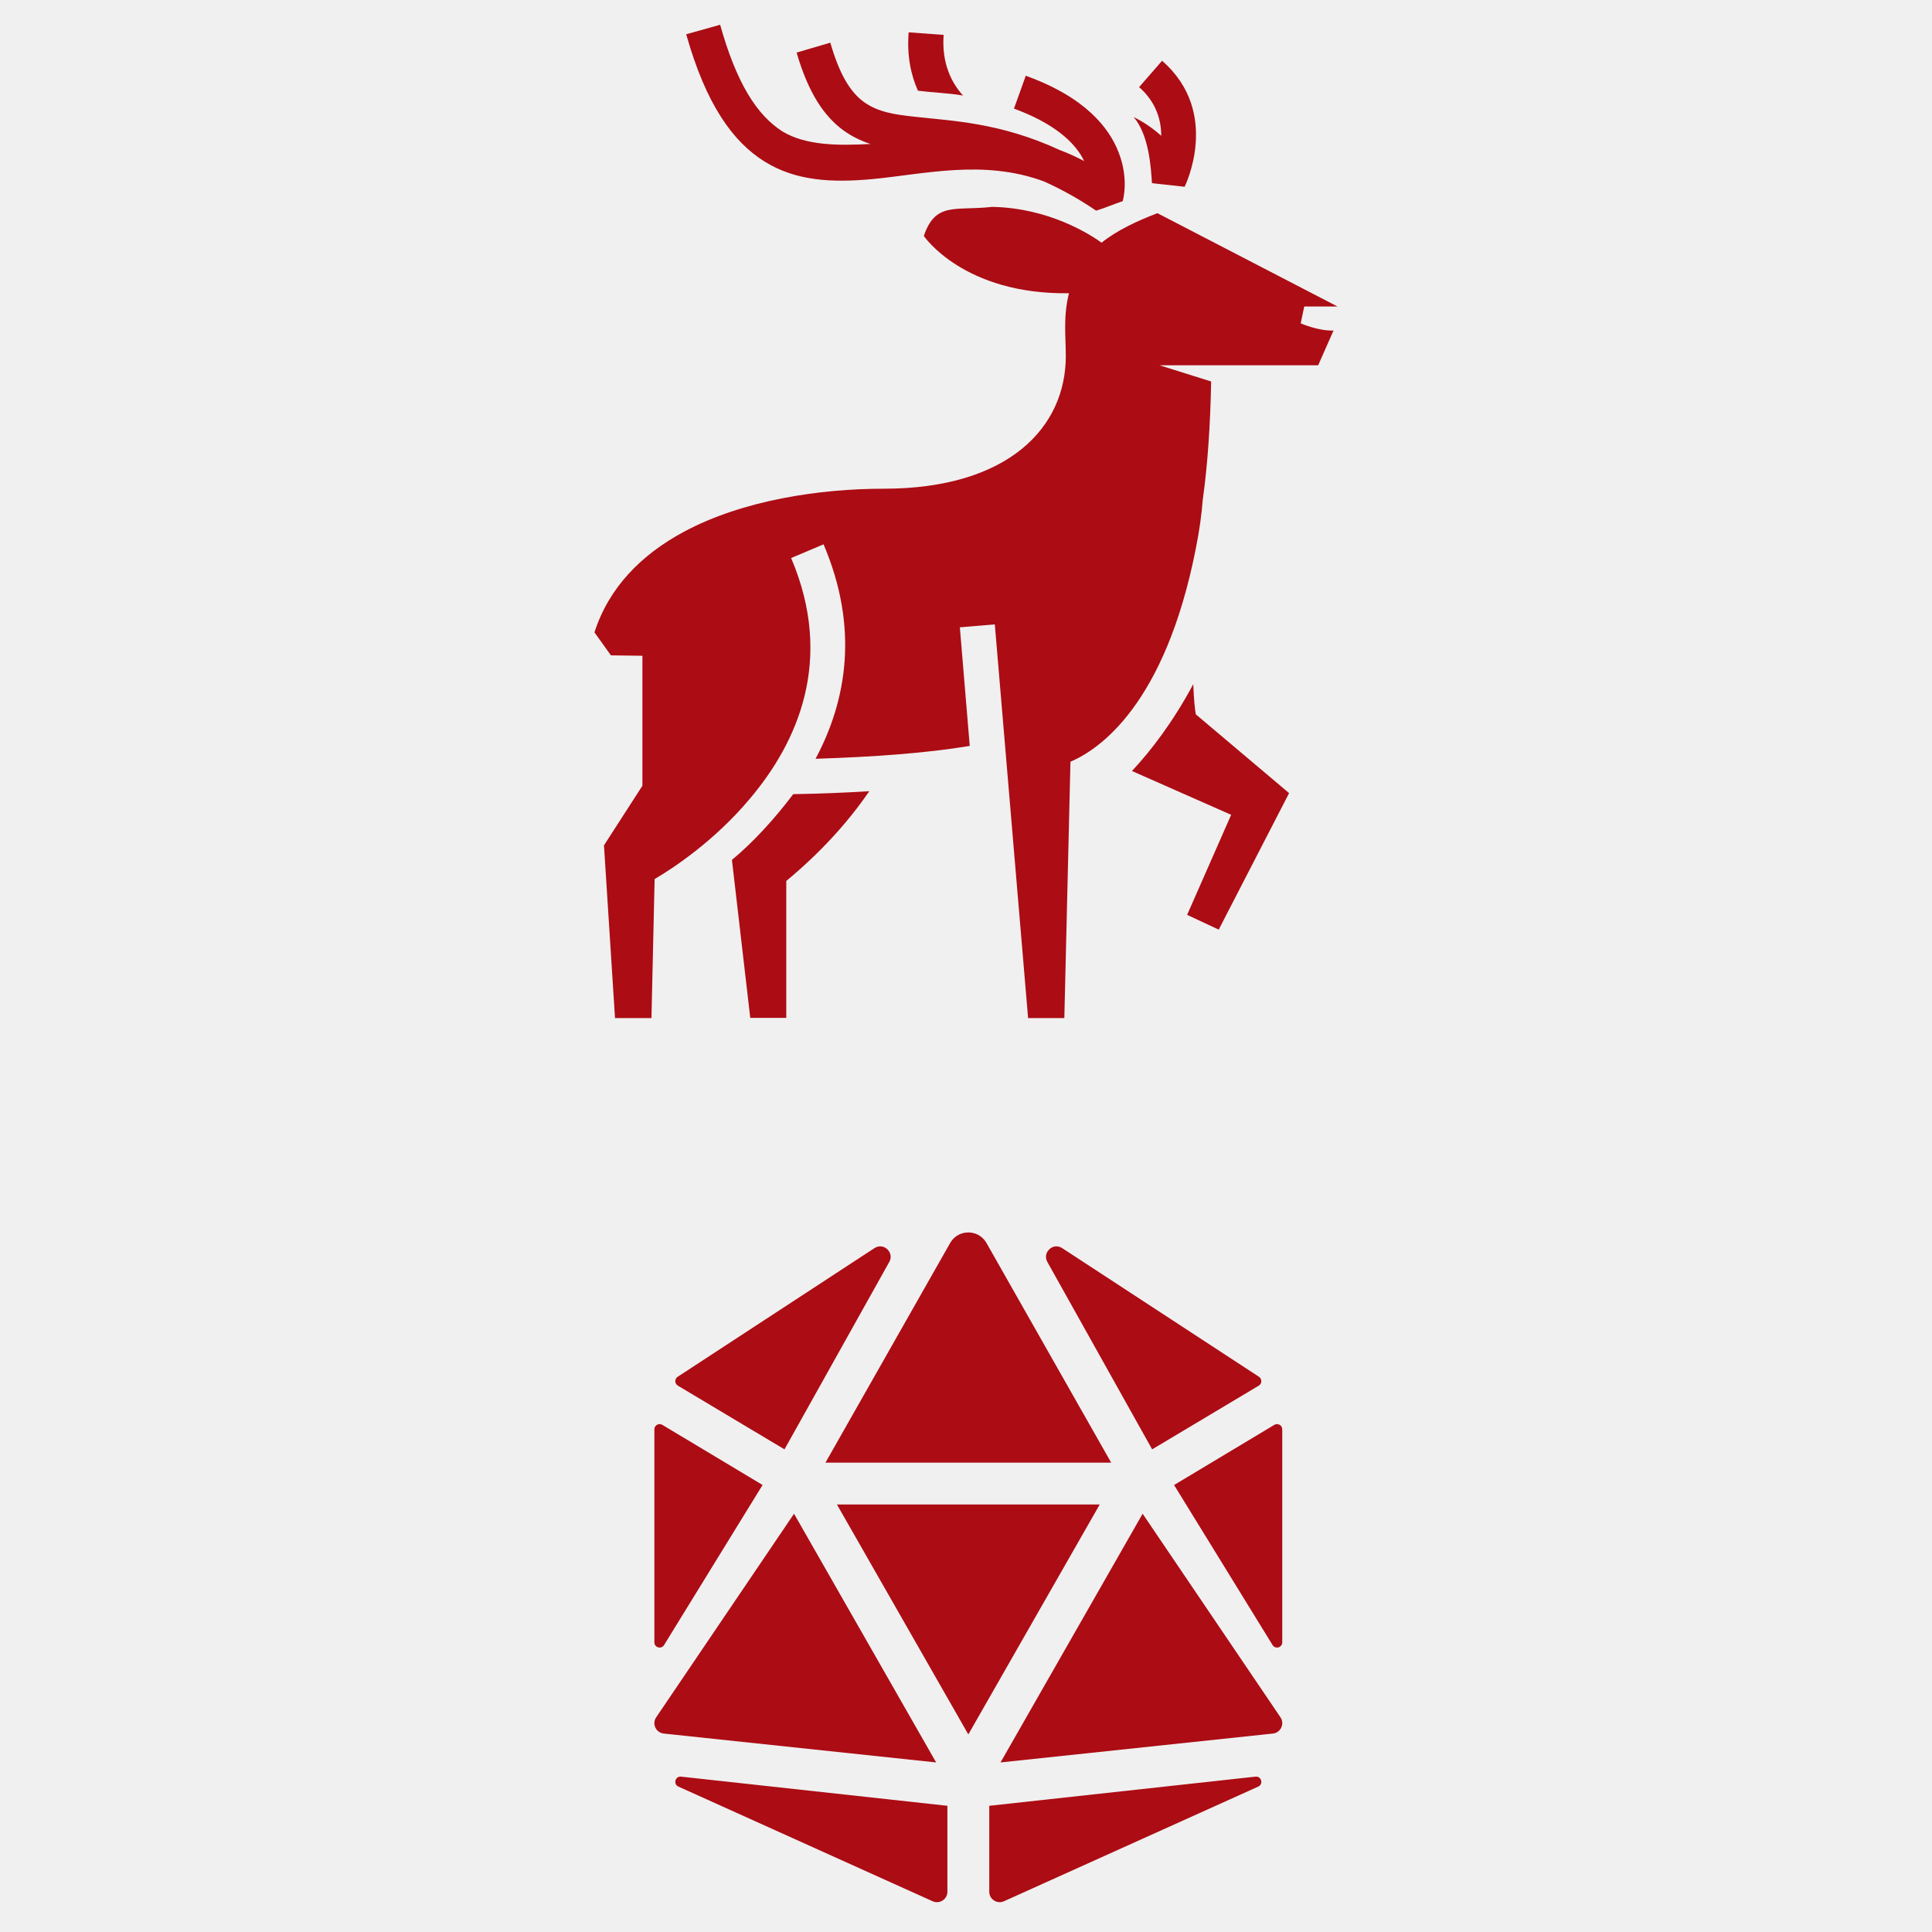
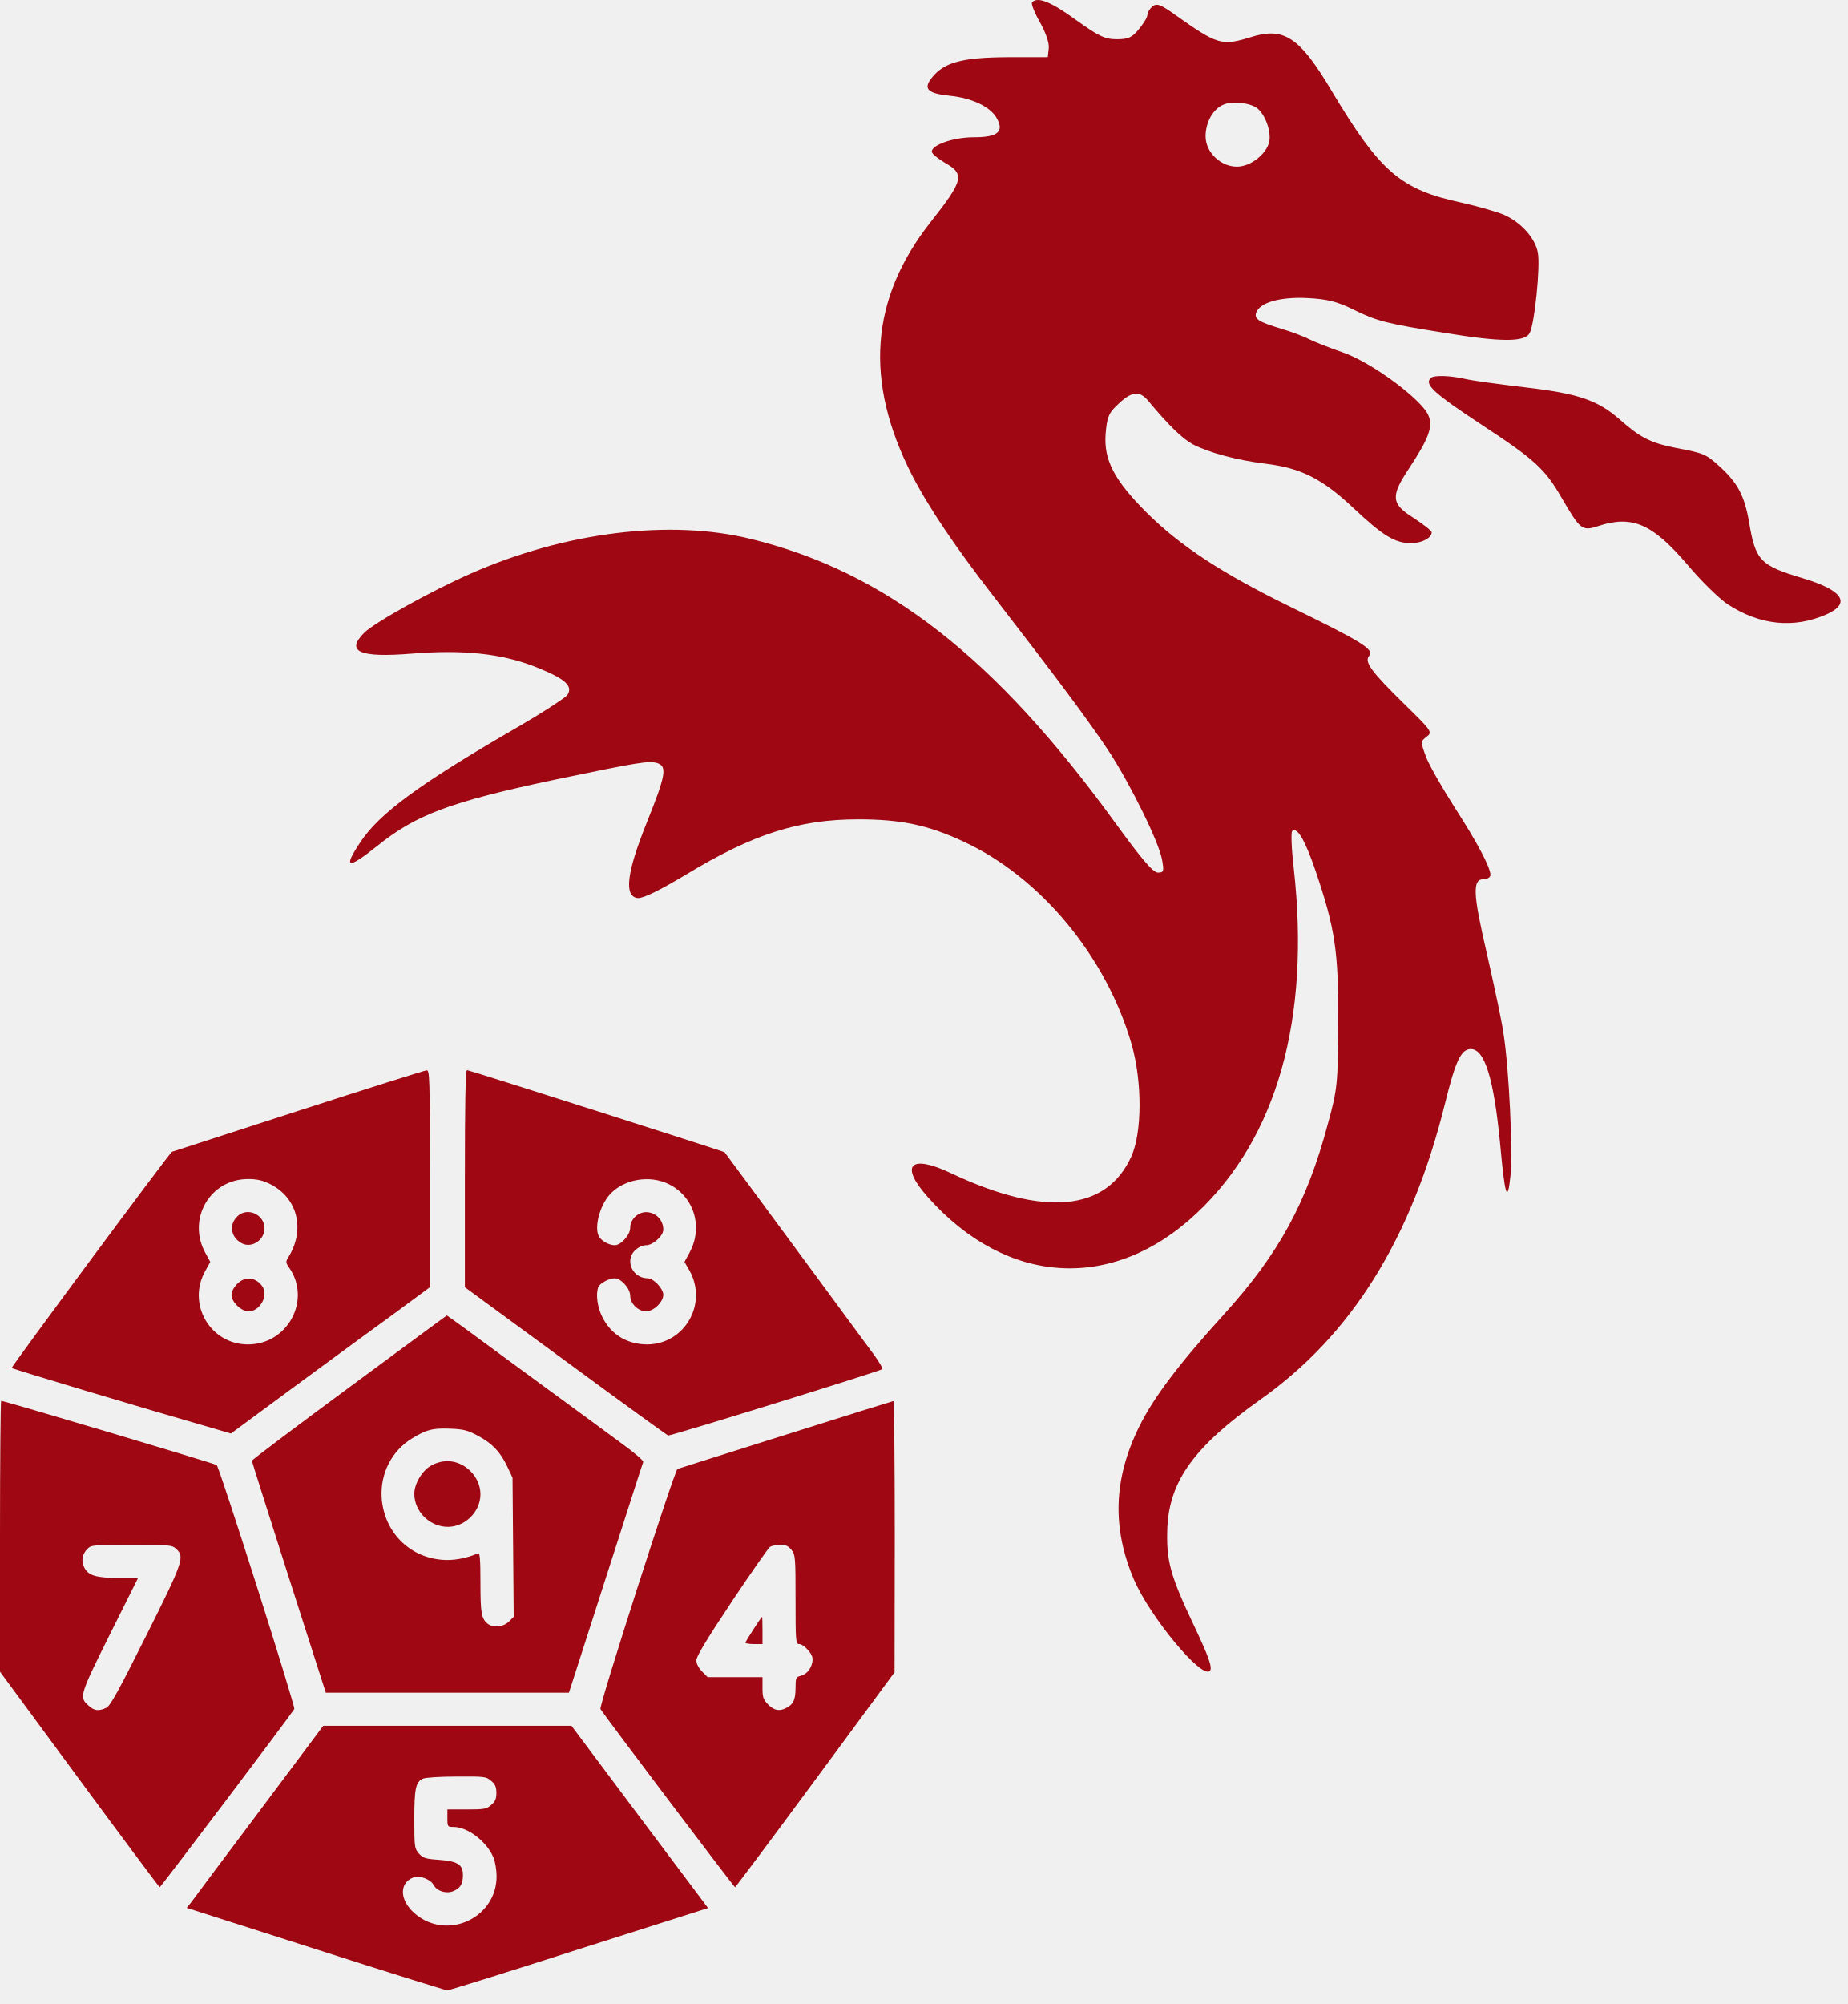
- <svg xmlns="http://www.w3.org/2000/svg" width="78" height="78" viewBox="0 0 78 78" fill="none">
-   <path d="M29.074 1L27.704 1.383C28.504 4.232 29.601 5.728 30.851 6.511C32.118 7.31 33.581 7.378 35.18 7.234C37.306 7.038 39.704 6.417 42.153 7.327C42.817 7.625 43.514 8.003 44.254 8.505C44.645 8.386 44.985 8.233 45.325 8.122C45.325 8.122 45.598 7.251 45.156 6.137C44.773 5.159 43.82 3.925 41.413 3.058L40.937 4.385C42.417 4.929 43.217 5.601 43.625 6.239C43.684 6.332 43.727 6.417 43.769 6.502C43.446 6.332 43.114 6.179 42.791 6.06C40.401 4.955 38.488 4.886 36.957 4.716C36.141 4.631 35.452 4.529 34.882 4.121C34.312 3.704 33.887 2.982 33.522 1.723L32.161 2.123C32.645 3.789 33.292 4.708 34.049 5.261C34.389 5.507 34.755 5.686 35.146 5.813C33.802 5.886 32.535 5.87 31.599 5.312C30.562 4.657 29.737 3.364 29.074 1ZM36.685 1.306C36.609 2.259 36.779 3.033 37.059 3.662C37.714 3.744 38.284 3.755 38.879 3.857C38.42 3.347 38.012 2.565 38.097 1.408L36.685 1.306ZM46.916 2.454L45.989 3.517C46.686 4.13 46.882 4.861 46.882 5.482C46.508 5.148 46.167 4.926 45.768 4.725C46.38 5.441 46.465 6.712 46.508 7.395L47.826 7.54C47.826 7.54 49.323 4.546 46.916 2.454ZM40.053 8.352C38.565 8.522 37.774 8.131 37.297 9.526C37.297 9.526 38.896 11.898 43.157 11.839C42.919 12.808 43.029 13.523 43.029 14.382C43.029 17.239 40.733 19.731 35.673 19.731C33.105 19.731 29.984 20.19 27.602 21.474C25.91 22.384 24.586 23.702 24 25.531L24.664 26.458L25.936 26.475V31.722L24.384 34.129L24.83 41.102H26.301L26.429 35.489C27.16 35.064 28.836 33.959 30.264 32.258C32.203 29.97 33.692 26.645 31.94 22.529L33.249 21.976C34.687 25.352 34.185 28.278 32.926 30.634C35.333 30.557 37.4 30.404 39.151 30.115L38.752 25.327L40.163 25.208L41.507 41.102H42.97L43.217 30.753C44.382 30.259 47.035 28.448 48.277 22.155C48.43 21.389 48.515 20.743 48.557 20.19C48.753 18.787 48.863 17.205 48.897 15.402L46.814 14.747H53.218L53.838 13.344C53.235 13.37 52.512 13.055 52.512 13.055L52.656 12.375H54L46.729 8.607C45.921 8.913 45.07 9.313 44.475 9.798C43.999 9.458 42.349 8.395 40.053 8.352ZM48.175 27.623C47.35 29.162 46.465 30.31 45.7 31.127L49.705 32.896L47.928 36.935L49.203 37.531L52.044 32.02L48.277 28.839C48.242 28.643 48.2 28.261 48.175 27.623ZM35.095 31.943C34.134 32.003 33.113 32.045 32.025 32.062C31.285 33.04 30.434 33.984 29.55 34.716L30.29 41.094H31.744V35.566C32.365 35.056 33.862 33.755 35.095 31.943Z" fill="#AC0C14" />
-   <g clip-path="url(#clip0_1415_42)">
-     <path d="M32.057 61.114L26.482 69.347C26.32 69.611 26.488 69.954 26.796 69.988L37.794 71.154L32.057 61.114ZM26.81 66.415L30.787 59.953L26.739 57.525C26.598 57.441 26.419 57.542 26.419 57.706V66.305C26.419 66.517 26.698 66.597 26.81 66.415ZM27.383 72.127L37.649 76.757C37.929 76.886 38.249 76.681 38.249 76.373V72.905L27.499 71.728C27.264 71.701 27.17 72.023 27.383 72.127ZM31.672 58.514L35.893 50.965C36.123 50.592 35.704 50.16 35.324 50.377L27.36 55.584C27.229 55.67 27.233 55.862 27.366 55.942L31.672 58.514ZM39.094 59.051H44.861L39.813 50.159C39.648 49.891 39.371 49.757 39.094 49.757C38.816 49.757 38.539 49.891 38.374 50.159L33.326 59.051H39.094ZM51.448 57.525L47.401 59.954L51.377 66.415C51.489 66.597 51.768 66.518 51.768 66.305V57.706C51.768 57.542 51.589 57.441 51.448 57.525ZM46.515 58.514L50.821 55.942C50.955 55.862 50.958 55.669 50.828 55.584L42.863 50.377C42.484 50.16 42.065 50.592 42.294 50.965L46.515 58.514ZM50.688 71.728L39.939 72.905V76.373C39.939 76.681 40.258 76.886 40.538 76.756L50.805 72.127C51.017 72.023 50.923 71.701 50.688 71.728ZM46.131 61.114L40.394 71.154L51.392 69.988C51.7 69.954 51.868 69.611 51.706 69.347L46.131 61.114ZM39.094 60.741H33.79L39.094 70.023L44.398 60.741H39.094Z" fill="#AC0C14" />
-   </g>
-   <defs>
-     <clipPath id="clip0_1415_42">
-       <rect width="25.349" height="27.039" fill="white" transform="translate(26.4191 49.7567)" />
-     </clipPath>
-   </defs>
+ <svg xmlns="http://www.w3.org/2000/svg" width="95" height="103" viewBox="0 0 95 103" fill="none">
+   <path d="M53.061 0.119C52.994 0.169 53.178 0.639 53.464 1.143C53.766 1.681 53.951 2.218 53.917 2.487L53.867 2.94H51.767C49.45 2.957 48.526 3.209 47.904 3.999C47.451 4.57 47.686 4.805 48.828 4.922C49.987 5.04 50.928 5.494 51.247 6.081C51.633 6.77 51.297 7.056 50.054 7.056C49.03 7.056 47.904 7.442 47.904 7.795C47.904 7.896 48.207 8.147 48.576 8.366C49.617 8.954 49.533 9.273 47.837 11.423C44.73 15.37 44.427 19.603 46.88 24.407C47.736 26.07 49.114 28.119 51.163 30.756C54.27 34.77 56.101 37.223 57.042 38.667C58.15 40.381 59.595 43.303 59.746 44.21C59.847 44.781 59.83 44.849 59.528 44.849C59.276 44.849 58.671 44.126 57.327 42.279C51.146 33.763 45.536 29.395 38.599 27.699C34.433 26.674 29.041 27.346 24.204 29.48C22.205 30.353 19.249 31.999 18.728 32.52C17.754 33.494 18.476 33.813 21.164 33.595C23.851 33.376 25.867 33.595 27.63 34.317C29.058 34.888 29.461 35.258 29.176 35.711C29.075 35.862 27.832 36.669 26.404 37.492C21.567 40.297 19.501 41.808 18.526 43.286C17.619 44.647 17.871 44.697 19.383 43.488C21.382 41.876 23.112 41.221 28.504 40.078C32.854 39.171 33.358 39.087 33.795 39.222C34.316 39.39 34.215 39.877 33.257 42.262C32.216 44.849 32.065 46.075 32.787 46.159C33.073 46.176 33.896 45.773 35.273 44.949C38.683 42.883 41.051 42.111 44.125 42.111C46.292 42.111 47.703 42.396 49.533 43.253C53.498 45.084 56.891 49.182 58.184 53.701C58.721 55.599 58.721 58.185 58.167 59.428C56.891 62.267 53.682 62.569 48.862 60.285C46.796 59.311 46.241 59.882 47.686 61.511C51.751 66.097 57.21 66.416 61.526 62.351C65.659 58.471 67.372 52.357 66.515 44.647C66.398 43.656 66.364 42.783 66.431 42.715C66.683 42.48 67.086 43.152 67.641 44.781C68.648 47.755 68.816 48.913 68.799 52.575C68.783 55.683 68.766 55.951 68.262 57.782C67.187 61.797 65.759 64.434 62.937 67.541C60.603 70.111 59.309 71.824 58.57 73.319C57.243 76.007 57.159 78.526 58.301 81.197C59.141 83.129 61.778 86.303 62.198 85.883C62.349 85.732 62.148 85.161 61.375 83.532C60.149 80.945 59.948 80.206 60.015 78.493C60.132 76.091 61.426 74.327 64.785 71.942C69.471 68.633 72.562 63.695 74.292 56.707C74.83 54.524 75.115 53.919 75.619 53.919C76.341 53.919 76.812 55.498 77.131 58.874C77.366 61.461 77.5 61.881 77.651 60.47C77.786 59.26 77.584 54.944 77.299 53.146C77.215 52.508 76.812 50.644 76.442 49.014C75.72 45.907 75.686 45.185 76.291 45.185C76.476 45.185 76.627 45.084 76.627 44.966C76.61 44.563 75.972 43.337 74.779 41.489C74.124 40.465 73.452 39.289 73.301 38.869C73.032 38.13 73.032 38.096 73.352 37.861C73.654 37.626 73.603 37.559 72.209 36.198C70.462 34.485 70.126 34.015 70.395 33.696C70.664 33.376 69.959 32.956 66.381 31.21C62.837 29.48 60.687 28.069 58.957 26.355C57.294 24.692 56.739 23.651 56.84 22.307C56.907 21.484 56.991 21.232 57.411 20.846C58.15 20.107 58.57 20.056 59.024 20.594C60.116 21.904 60.804 22.559 61.342 22.845C62.198 23.281 63.593 23.651 65.071 23.836C66.868 24.054 67.96 24.592 69.572 26.103C71.101 27.548 71.722 27.917 72.545 27.917C73.1 27.917 73.603 27.649 73.603 27.363C73.603 27.279 73.183 26.96 72.68 26.624C71.521 25.902 71.487 25.515 72.411 24.121C73.452 22.542 73.687 21.938 73.436 21.35C73.1 20.544 70.546 18.645 69.068 18.125C68.38 17.89 67.573 17.57 67.305 17.436C67.019 17.285 66.381 17.05 65.877 16.899C64.701 16.546 64.466 16.395 64.584 16.059C64.785 15.538 65.843 15.252 67.204 15.32C68.212 15.37 68.716 15.488 69.572 15.908C70.798 16.512 71.269 16.63 74.326 17.117C77.181 17.587 78.407 17.587 78.642 17.117C78.894 16.663 79.197 13.674 79.062 12.985C78.928 12.246 78.206 11.44 77.349 11.053C76.963 10.885 75.955 10.6 75.132 10.415C72.008 9.743 70.966 8.853 68.48 4.704C66.817 1.899 66.011 1.362 64.281 1.916C62.82 2.369 62.585 2.302 60.435 0.774C59.662 0.219 59.461 0.152 59.242 0.337C59.108 0.454 58.99 0.639 58.99 0.757C58.99 0.891 58.789 1.21 58.553 1.496C58.201 1.933 57.999 2.017 57.411 2.017C56.807 2.017 56.487 1.865 55.295 1.009C54.018 0.085 53.346 -0.184 53.061 0.119ZM64.651 5.578C65.054 5.913 65.356 6.753 65.255 7.274C65.121 7.912 64.298 8.567 63.593 8.567C62.753 8.567 61.98 7.828 61.98 7.005C61.98 6.283 62.366 5.594 62.904 5.376C63.357 5.174 64.315 5.292 64.651 5.578Z" fill="#9F0712" />
+   <path d="M73.553 19.435C73.217 19.754 73.704 20.208 76.207 21.854C78.894 23.617 79.432 24.105 80.272 25.566C81.263 27.262 81.33 27.313 82.204 27.027C83.917 26.473 84.958 26.926 86.739 29.009C87.427 29.832 88.368 30.756 88.821 31.058C90.468 32.133 92.214 32.318 93.894 31.579C95.187 31.008 94.751 30.336 92.668 29.715C90.484 29.06 90.249 28.824 89.913 26.792C89.678 25.465 89.325 24.81 88.401 23.97C87.696 23.332 87.612 23.298 86.117 23.013C84.857 22.761 84.32 22.492 83.262 21.551C82.12 20.56 81.129 20.224 78.374 19.905C77.097 19.754 75.737 19.569 75.367 19.485C74.578 19.301 73.704 19.267 73.553 19.435Z" fill="#9F0712" />
+   <path d="M15.35 57.09C11.83 58.23 8.9 59.18 8.84 59.2C8.72 59.25 0.61 70.2 0.6 70.31C0.6 70.35 7.19 72.33 11.26 73.5L11.87 73.68L15.26 71.18C17.12 69.81 19.43 68.12 20.38 67.43L22.1 66.16V60.58C22.1 55.33 22.09 55 21.93 55.01C21.83 55.02 18.87 55.95 15.35 57.09ZM13.91 60.87C15.32 61.59 15.71 63.23 14.8 64.66C14.69 64.85 14.69 64.91 14.87 65.16C16.02 66.82 14.79 69.1 12.75 69.1C10.81 69.1 9.6 67.03 10.55 65.33L10.81 64.86L10.55 64.38C9.61 62.65 10.8 60.6 12.75 60.6C13.22 60.6 13.49 60.66 13.91 60.87Z" fill="#9F0712" />
+   <path d="M12.22 62.5C11.76 62.93 11.85 63.57 12.41 63.89C12.92 64.18 13.6 63.75 13.6 63.13C13.6 62.43 12.73 62.03 12.22 62.5Z" fill="#9F0712" />
+   <path d="M12.19 65.99C12.02 66.17 11.9 66.39 11.9 66.55C11.9 66.92 12.4 67.4 12.78 67.4C13.38 67.4 13.83 66.56 13.47 66.09C13.12 65.63 12.59 65.59 12.19 65.99Z" fill="#9F0712" />
+   <path d="M23.9 60.58V66.16L29.07 69.95C31.91 72.04 34.29 73.76 34.35 73.78C34.48 73.81 45.26 70.47 45.36 70.37C45.4 70.34 45.2 70 44.93 69.63C44.43 68.95 37.3 59.27 37.25 59.22C37.21 59.18 24.12 55 24.01 55C23.93 55 23.9 56.68 23.9 60.58ZM34.38 60.86C35.69 61.51 36.16 63.07 35.45 64.38L35.19 64.86L35.45 65.31C36.4 67.02 35.19 69.1 33.26 69.1C32.23 69.09 31.41 68.59 30.96 67.68C30.71 67.18 30.62 66.52 30.76 66.15C30.84 65.96 31.31 65.7 31.6 65.7C31.93 65.7 32.4 66.23 32.4 66.6C32.4 67 32.81 67.4 33.22 67.4C33.6 67.4 34.1 66.92 34.1 66.55C34.1 66.23 33.6 65.7 33.3 65.7C32.51 65.7 32.1 64.77 32.66 64.25C32.82 64.1 33.05 64 33.22 64C33.57 64 34.1 63.52 34.1 63.2C34.1 62.7 33.72 62.31 33.22 62.3C32.79 62.3 32.4 62.68 32.4 63.1C32.4 63.47 31.93 64 31.6 64C31.34 64 30.99 63.82 30.83 63.61C30.51 63.19 30.81 61.97 31.38 61.36C32.1 60.6 33.41 60.38 34.38 60.86Z" fill="#9F0712" />
+   <path d="M17.95 71.31C15.2 73.34 12.95 75.03 12.95 75.08C12.95 75.12 13.81 77.82 14.85 81.08L16.75 87H23H29.25L31.14 81.12C32.18 77.89 33.04 75.2 33.07 75.14C33.09 75.07 32.56 74.62 31.88 74.13C31.2 73.63 28.93 71.96 26.82 70.42C24.72 68.87 22.98 67.6 22.97 67.61C22.96 67.61 20.7 69.28 17.95 71.31ZM24.58 73.8C25.31 74.19 25.73 74.63 26.09 75.4L26.35 75.95L26.38 79.53L26.41 83.1L26.16 83.35C25.88 83.62 25.37 83.68 25.09 83.47C24.75 83.21 24.7 82.92 24.7 81.35C24.7 80.14 24.67 79.8 24.58 79.84C23.95 80.1 23.3 80.22 22.74 80.17C21.02 80.04 19.73 78.71 19.62 76.96C19.55 75.72 20.15 74.55 21.2 73.92C21.95 73.47 22.23 73.4 23.15 73.43C23.84 73.46 24.04 73.51 24.58 73.8Z" fill="#9F0712" />
+   <path d="M22.16 75.33C21.7 75.59 21.3 76.26 21.3 76.78C21.3 77.64 22.01 78.39 22.88 78.47C23.82 78.56 24.7 77.75 24.7 76.8C24.7 75.9 23.9 75.1 23 75.1C22.72 75.1 22.4 75.19 22.16 75.33Z" fill="#9F0712" />
+   <path d="M0 78.96V85.92L4.08 91.46C6.32 94.5 8.18 96.99 8.21 97C8.26 97 14.91 88.2 15.13 87.84C15.2 87.72 11.3 75.46 11.14 75.3C11.06 75.23 0.23 72 0.06 72C0.03 72 0 75.13 0 78.96ZM9.07 79.62C9.5 80.02 9.42 80.27 7.51 84.08C6.06 86.98 5.67 87.68 5.46 87.78C5.07 87.96 4.84 87.93 4.56 87.67C4.06 87.23 4.08 87.16 5.64 84.02L7.1 81.1H6.11C4.94 81.1 4.55 80.98 4.34 80.58C4.16 80.23 4.22 79.88 4.5 79.6C4.69 79.41 4.84 79.4 6.77 79.4C8.75 79.4 8.85 79.41 9.07 79.62Z" fill="#9F0712" />
+   <path d="M40.4 73.74C37.4 74.68 34.9 75.48 34.83 75.5C34.68 75.57 30.78 87.69 30.87 87.84C31.09 88.2 37.74 97 37.79 97C37.82 96.99 39.68 94.51 41.92 91.47L45.99 85.95L46 78.97C46 75.14 45.97 72 45.93 72.01C45.88 72.02 43.4 72.79 40.4 73.74ZM40.69 79.66C40.89 79.91 40.9 80.05 40.9 82.21C40.9 84.4 40.91 84.5 41.09 84.5C41.2 84.5 41.4 84.64 41.55 84.82C41.76 85.07 41.8 85.2 41.76 85.44C41.68 85.81 41.46 86.06 41.14 86.14C40.92 86.2 40.9 86.25 40.9 86.78C40.89 87.38 40.79 87.59 40.43 87.78C40.08 87.97 39.8 87.92 39.49 87.61C39.24 87.35 39.2 87.24 39.2 86.76V86.2H37.79H36.38L36.09 85.91C35.91 85.72 35.8 85.51 35.8 85.33C35.8 85.14 36.34 84.24 37.62 82.32C38.62 80.82 39.51 79.55 39.59 79.5C39.68 79.45 39.92 79.4 40.12 79.4C40.4 79.4 40.53 79.46 40.69 79.66Z" fill="#9F0712" />
+   <path d="M38.75 83.72C38.53 84.06 38.34 84.37 38.32 84.42C38.3 84.46 38.49 84.5 38.74 84.5H39.2V83.8C39.2 83.41 39.19 83.1 39.18 83.1C39.16 83.1 38.97 83.38 38.75 83.72Z" fill="#9F0712" />
+   <path d="M13.35 93.07C11.54 95.48 9.96 97.59 9.84 97.76L9.6 98.06L16.23 100.18C19.87 101.35 22.92 102.3 23 102.3C23.08 102.3 26.13 101.35 29.77 100.18L36.4 98.07L36.17 97.76C36.04 97.59 34.46 95.48 32.65 93.07L29.38 88.7H23H16.62L13.35 93.07ZM25.25 91.53C25.46 91.7 25.52 91.85 25.52 92.15C25.52 92.45 25.46 92.6 25.25 92.77C25.02 92.98 24.89 93 23.99 93H23V93.45C23 93.89 23.01 93.9 23.33 93.9C24.05 93.91 25.01 94.64 25.36 95.45C25.46 95.68 25.53 96.1 25.53 96.46C25.52 98.5 23.16 99.69 21.5 98.49C20.56 97.81 20.44 96.81 21.26 96.49C21.57 96.38 22.14 96.59 22.29 96.88C22.46 97.2 22.94 97.35 23.3 97.2C23.67 97.05 23.8 96.83 23.8 96.37C23.8 95.84 23.53 95.66 22.57 95.59C21.86 95.54 21.74 95.5 21.53 95.26C21.31 95 21.3 94.92 21.3 93.5C21.3 91.93 21.37 91.59 21.74 91.42C21.85 91.36 22.63 91.31 23.47 91.31C24.91 91.3 25 91.31 25.25 91.53Z" fill="#9F0712" />
</svg>
